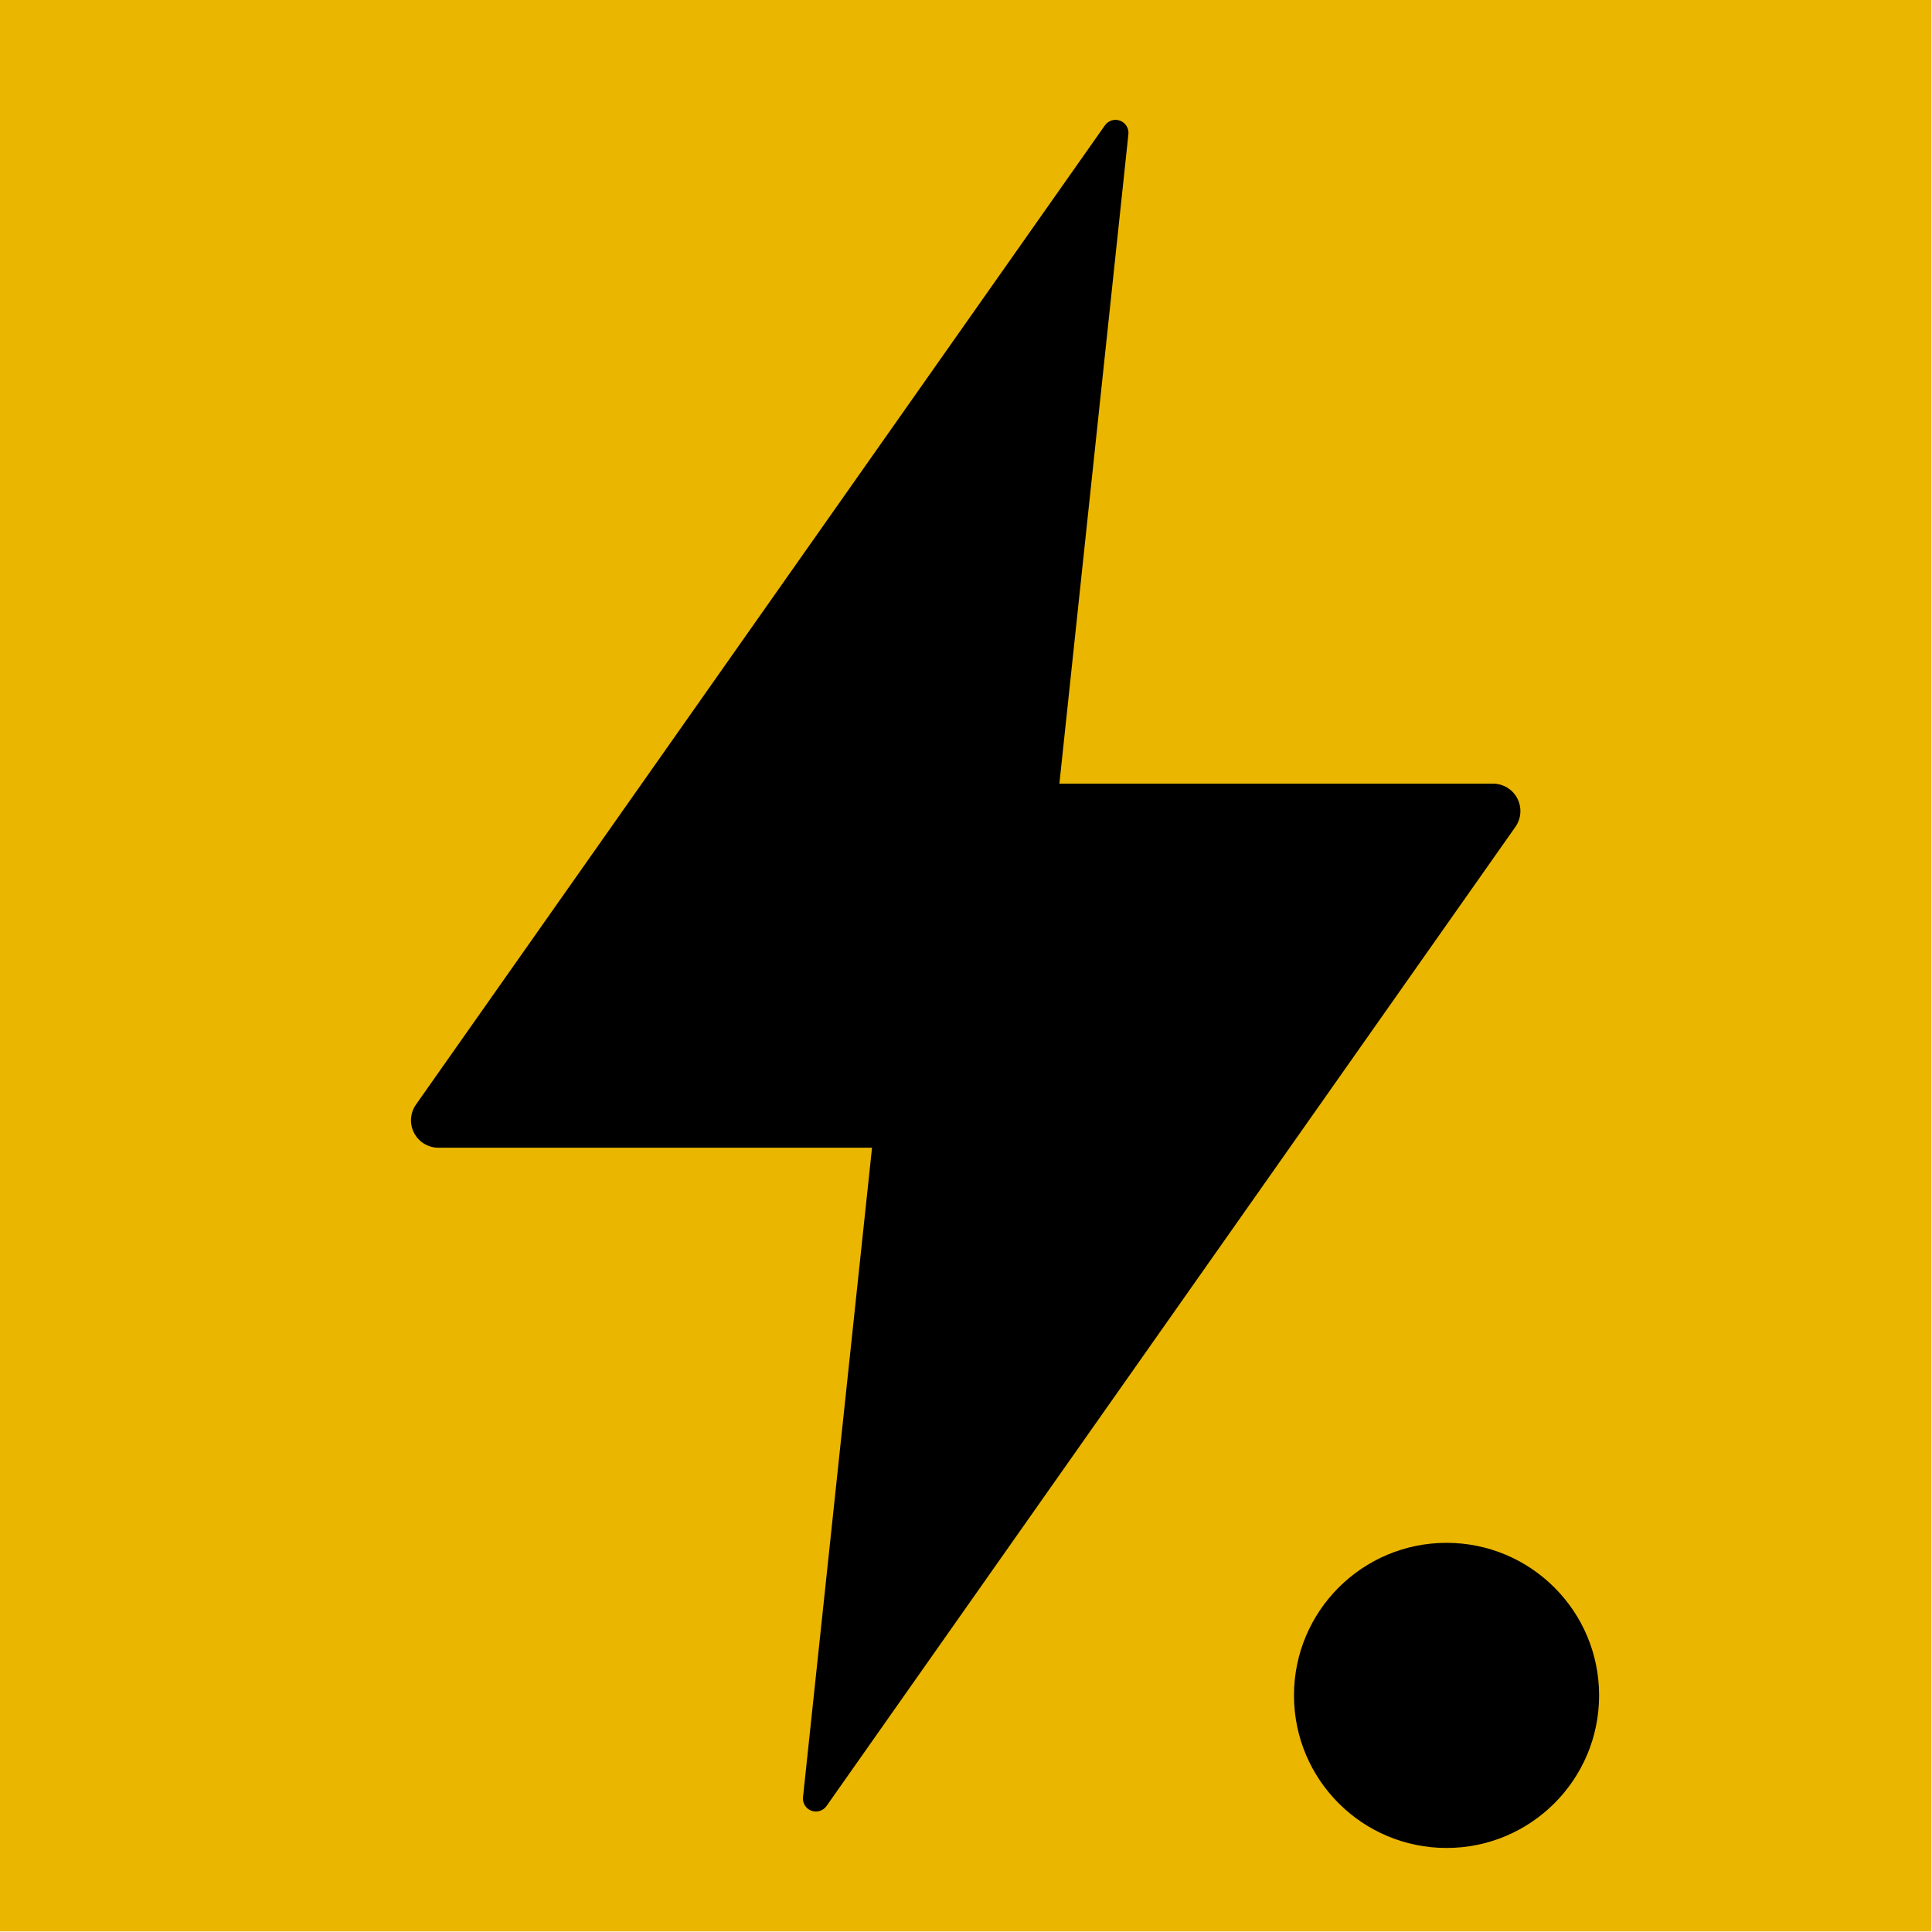
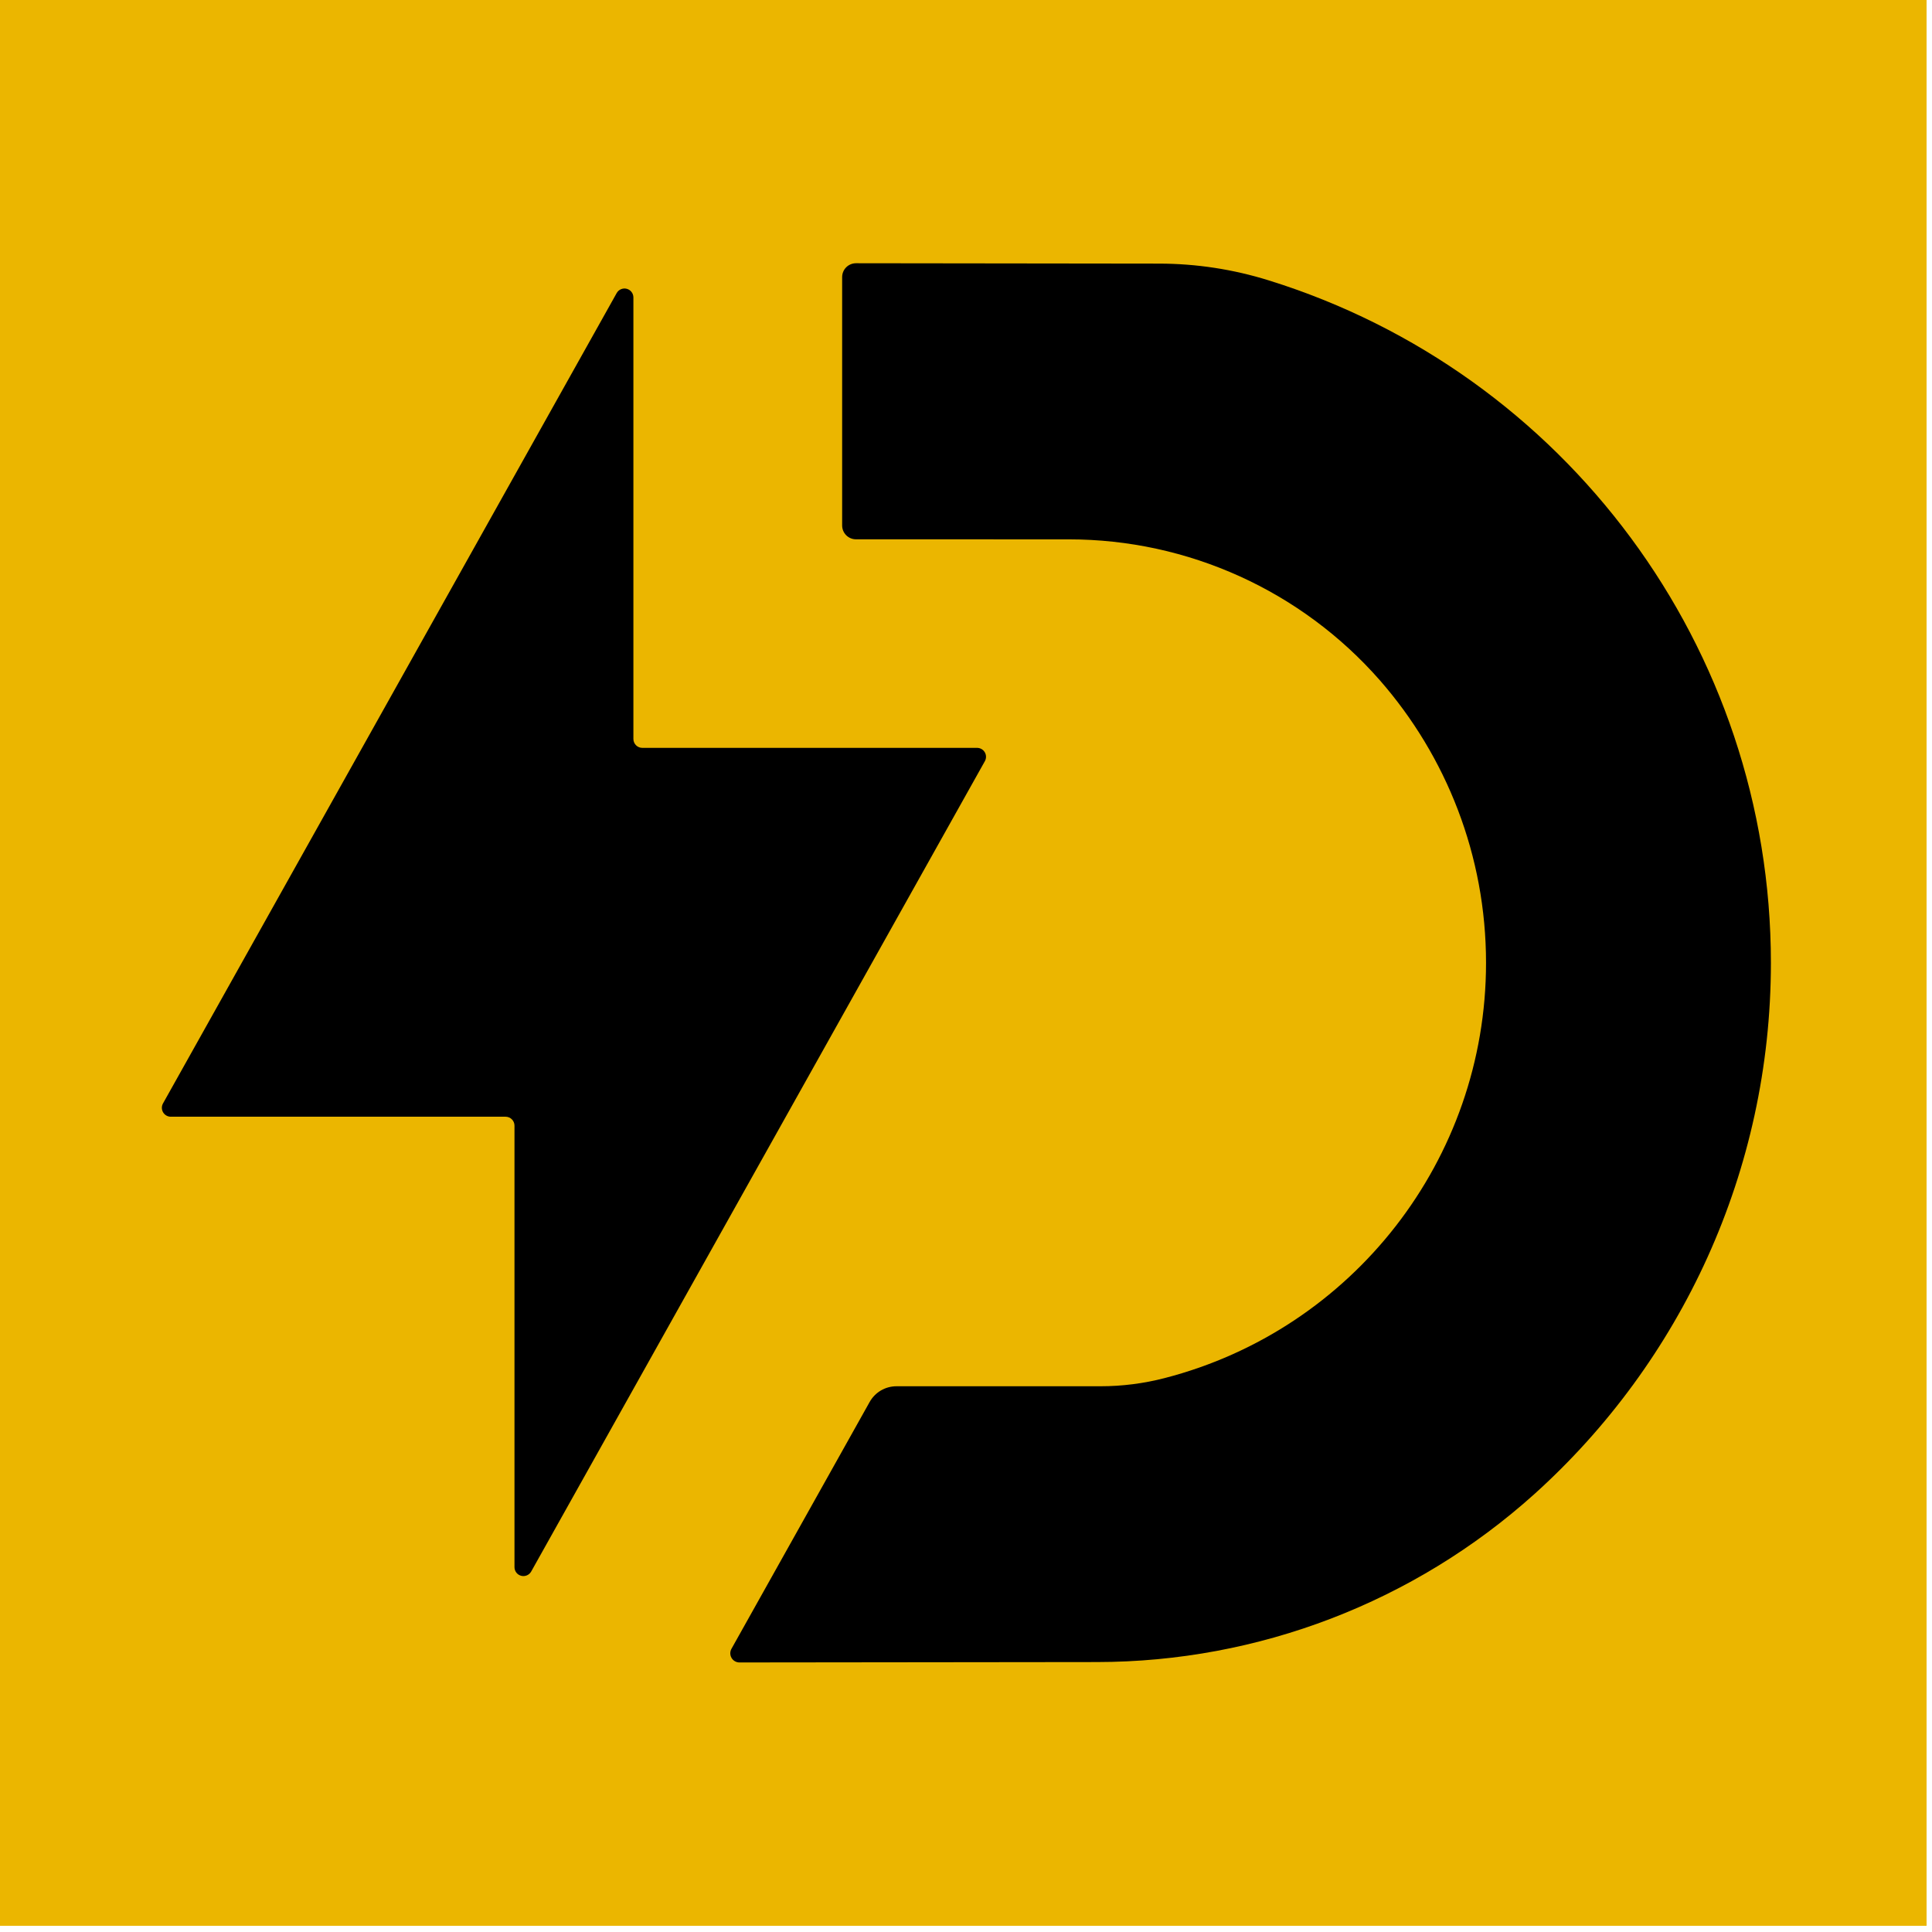
- <svg xmlns="http://www.w3.org/2000/svg" class="footer-logo" width="100%" height="100%" viewBox="0 0 3017 3017" version="1.1" xml:space="preserve" style="fill-rule:evenodd;clip-rule:evenodd;stroke-linejoin:round;stroke-miterlimit:2;">
-   <g transform="matrix(1,0,0,1,-363,-39330)">
-     <g id="Artboard8" transform="matrix(1,0,0,1,-0.665589,-0.857651)">
-       <rect x="363.666" y="39330.9" width="3016.07" height="3016.07" style="fill:none;" />
-       <g transform="matrix(1,0,0,1,0.665589,0.857651)">
-         <rect x="363" y="39330" width="3016.07" height="3016.07" style="fill:rgb(235,182,0);" />
-       </g>
-       <g transform="matrix(1,0,0,1,246.269,39182.2)">
-         <g transform="matrix(1.51086,0,0,1.51086,-596.189,-666.361)">
-           <path d="M1373.61,1725.71C1373.61,1725.71 1319.82,2231.86 1302.27,2396.99C1301.62,2403.06 1305.16,2408.8 1310.88,2410.95C1316.6,2413.1 1323.04,2411.11 1326.56,2406.12C1448.97,2232.13 1913.16,1572.35 2038.61,1394.06C2044.69,1385.4 2045.45,1374.08 2040.58,1364.7C2035.71,1355.31 2026.01,1349.41 2015.43,1349.41C1885.24,1349.41 1567.26,1349.41 1567.26,1349.41C1567.26,1349.41 1621.05,843.267 1638.6,678.139C1639.25,672.066 1635.7,666.325 1629.99,664.177C1624.27,662.028 1617.83,664.016 1614.31,669.01C1491.9,842.998 1027.7,1502.78 902.265,1681.07C896.178,1689.72 895.417,1701.04 900.29,1710.43C905.164,1719.82 914.862,1725.71 925.44,1725.71C1055.63,1725.71 1373.61,1725.71 1373.61,1725.71Z" />
-         </g>
-         <g transform="matrix(1,0,0,1,467.69,476.869)">
-           <circle cx="1908.62" cy="2319.31" r="238.241" />
-         </g>
-       </g>
+ <svg xmlns="http://www.w3.org/2000/svg" class="footer-logo" width="100%" height="100%" viewBox="0 0 246 246" version="1.1" xml:space="preserve" style="fill-rule:evenodd;clip-rule:evenodd;stroke-linejoin:round;stroke-miterlimit:2;">
+   <rect id="Artboard11" x="0" y="-0" width="245.295" height="245.197" style="fill:none;" />
+   <clipPath id="_clip1">
+     <rect x="0" y="-0" width="245.295" height="245.197" />
+   </clipPath>
+   <g clip-path="url(#_clip1)">
+     <rect x="0" y="0" width="245.436" height="245.197" style="fill:#ebb600;" />
+     <rect x="0" y="0" width="245.436" height="245.197" style="fill:#ebb600;" />
+     <g>
+       <path d="M110.734,178.51c0.691,-1.235 1.995,-1.999 3.41,-1.999l25.979,-0c2.765,-0 5.519,-0.352 8.195,-1.047c23.865,-6.169 40.897,-27.789 40.897,-52.866c0,-13.658 -5.053,-26.295 -13.51,-35.968c-10.003,-11.411 -24.44,-17.955 -39.615,-17.955c-8.55,-0.005 -22.259,-0.005 -27.098,-0.005c-0.468,0 -0.916,-0.185 -1.246,-0.516c-0.33,-0.33 -0.516,-0.778 -0.516,-1.245c0,-6.003 0,-25.623 0,-31.63c0,-0.467 0.186,-0.915 0.517,-1.246c0.331,-0.33 0.779,-0.515 1.247,-0.515c6.33,0.008 28.09,0.034 38.601,0.047c4.731,0.005 9.434,0.725 13.951,2.135c37.713,11.727 63.941,46.757 63.941,86.898c-0,26.539 -11.464,50.843 -30.132,67.656c-15.29,13.744 -35.117,21.356 -55.676,21.374c-15.23,0.023 -38.606,0.045 -45.523,0.051c-0.415,0 -0.798,-0.219 -1.008,-0.576c-0.21,-0.358 -0.214,-0.8 -0.012,-1.161c3.305,-5.903 14.083,-25.155 17.598,-31.432Z" />
+       <path d="M65.509,143.327c0,-0.627 -0.509,-1.136 -1.136,-1.136c-6.088,-0 -34.856,-0 -42.626,-0c-0.404,-0 -0.777,-0.214 -0.981,-0.562c-0.204,-0.348 -0.208,-0.778 -0.011,-1.13c6.775,-12.102 47.898,-85.554 57.767,-103.182c0.253,-0.451 0.778,-0.675 1.279,-0.545c0.5,0.131 0.849,0.583 0.849,1.1c0,12.711 0,49.298 0,56.217c0,0.627 0.509,1.136 1.137,1.136c6.087,0 34.855,0 42.626,0c0.403,0 0.776,0.214 0.98,0.562c0.204,0.348 0.208,0.778 0.011,1.13c-6.775,12.102 -47.898,85.554 -57.767,103.182c-0.253,0.451 -0.778,0.675 -1.278,0.545c-0.501,-0.131 -0.85,-0.583 -0.85,-1.1l0,-56.217Z" />
    </g>
  </g>
</svg>
